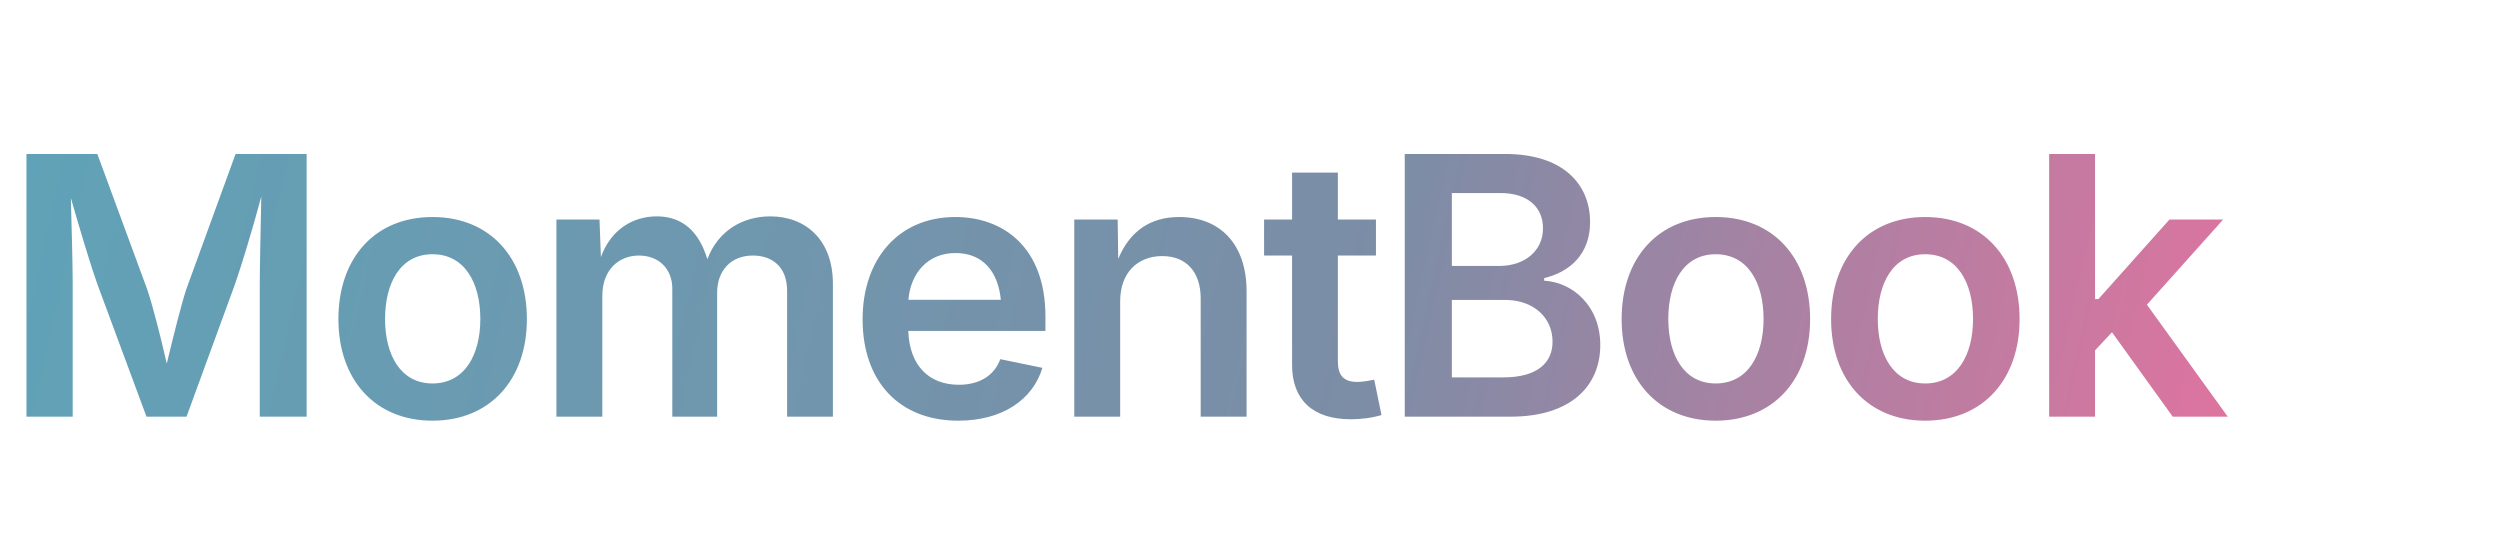
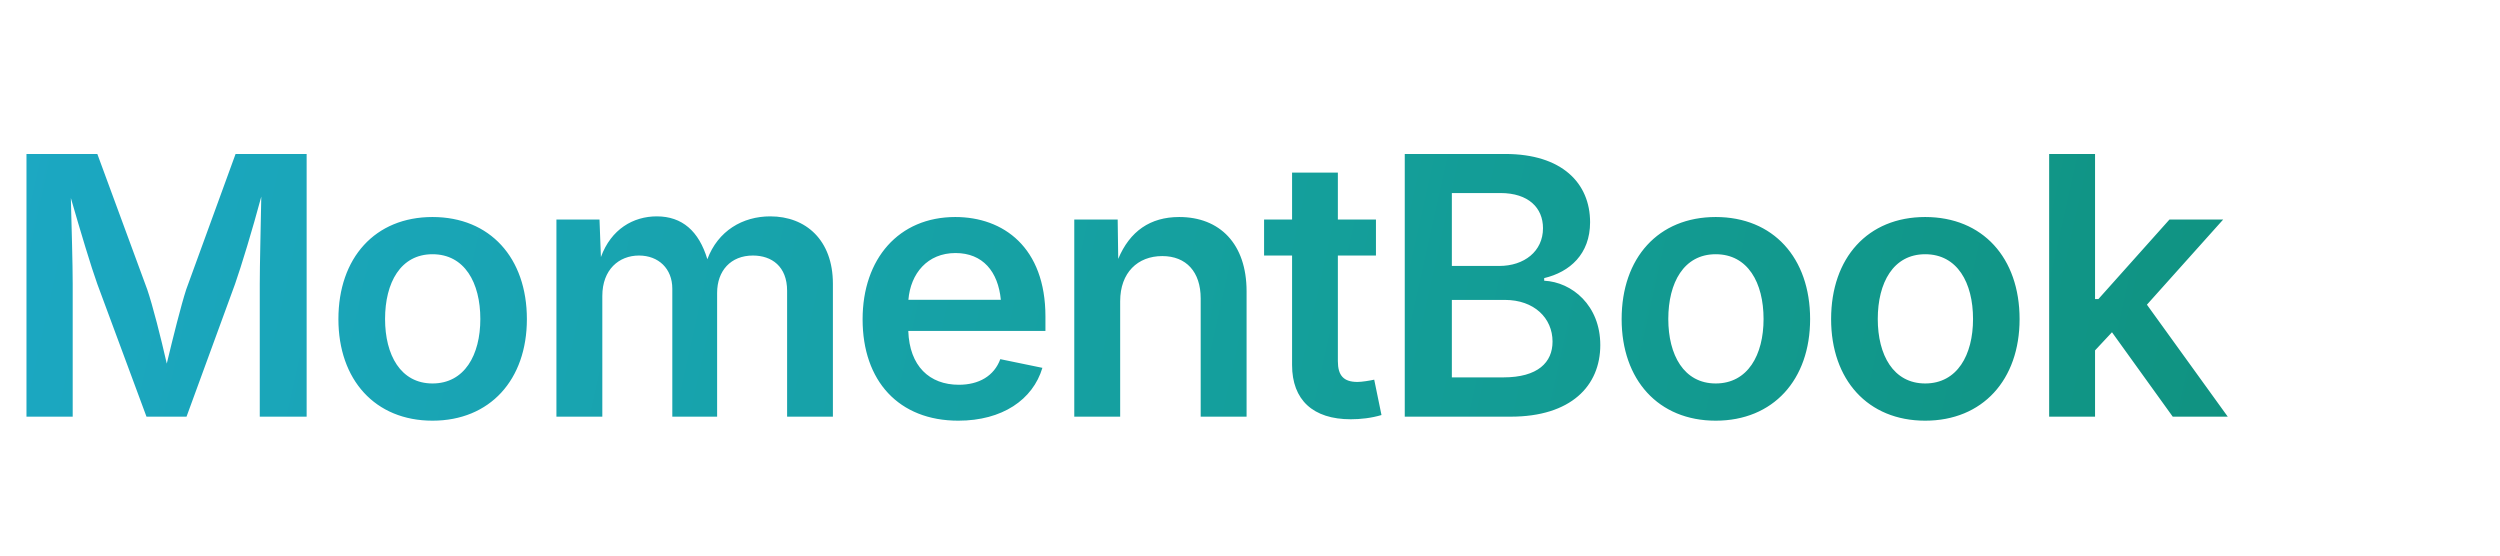
<svg xmlns="http://www.w3.org/2000/svg" width="360" height="80" viewBox="0 0 360 80" fill="none">
  <defs>
    <linearGradient id="mb-wordmark" x1="0" y1="0" x2="360" y2="80" gradientUnits="userSpaceOnUse">
-       <stop offset="0" stop-color="#5FA3B8" />
-       <stop offset="0.55" stop-color="#7C8DA6" />
-       <stop offset="1" stop-color="#FF6B9D" />
+       <stop offset="0" stop-color="#1CA8C4" />
+       <stop offset="0.52" stop-color="#149F9B" />
+       <stop offset="1" stop-color="#0E8F79" />
    </linearGradient>
  </defs>
  <rect width="360" height="80" rx="20" fill="none" />
  <text x="0" y="60" font-family="SUIT, -apple-system, BlinkMacSystemFont, 'Segoe UI', sans-serif" font-size="52" font-weight="600" letter-spacing="-1.5" fill="url(#mb-wordmark)">
    MomentBook
  </text>
</svg>
